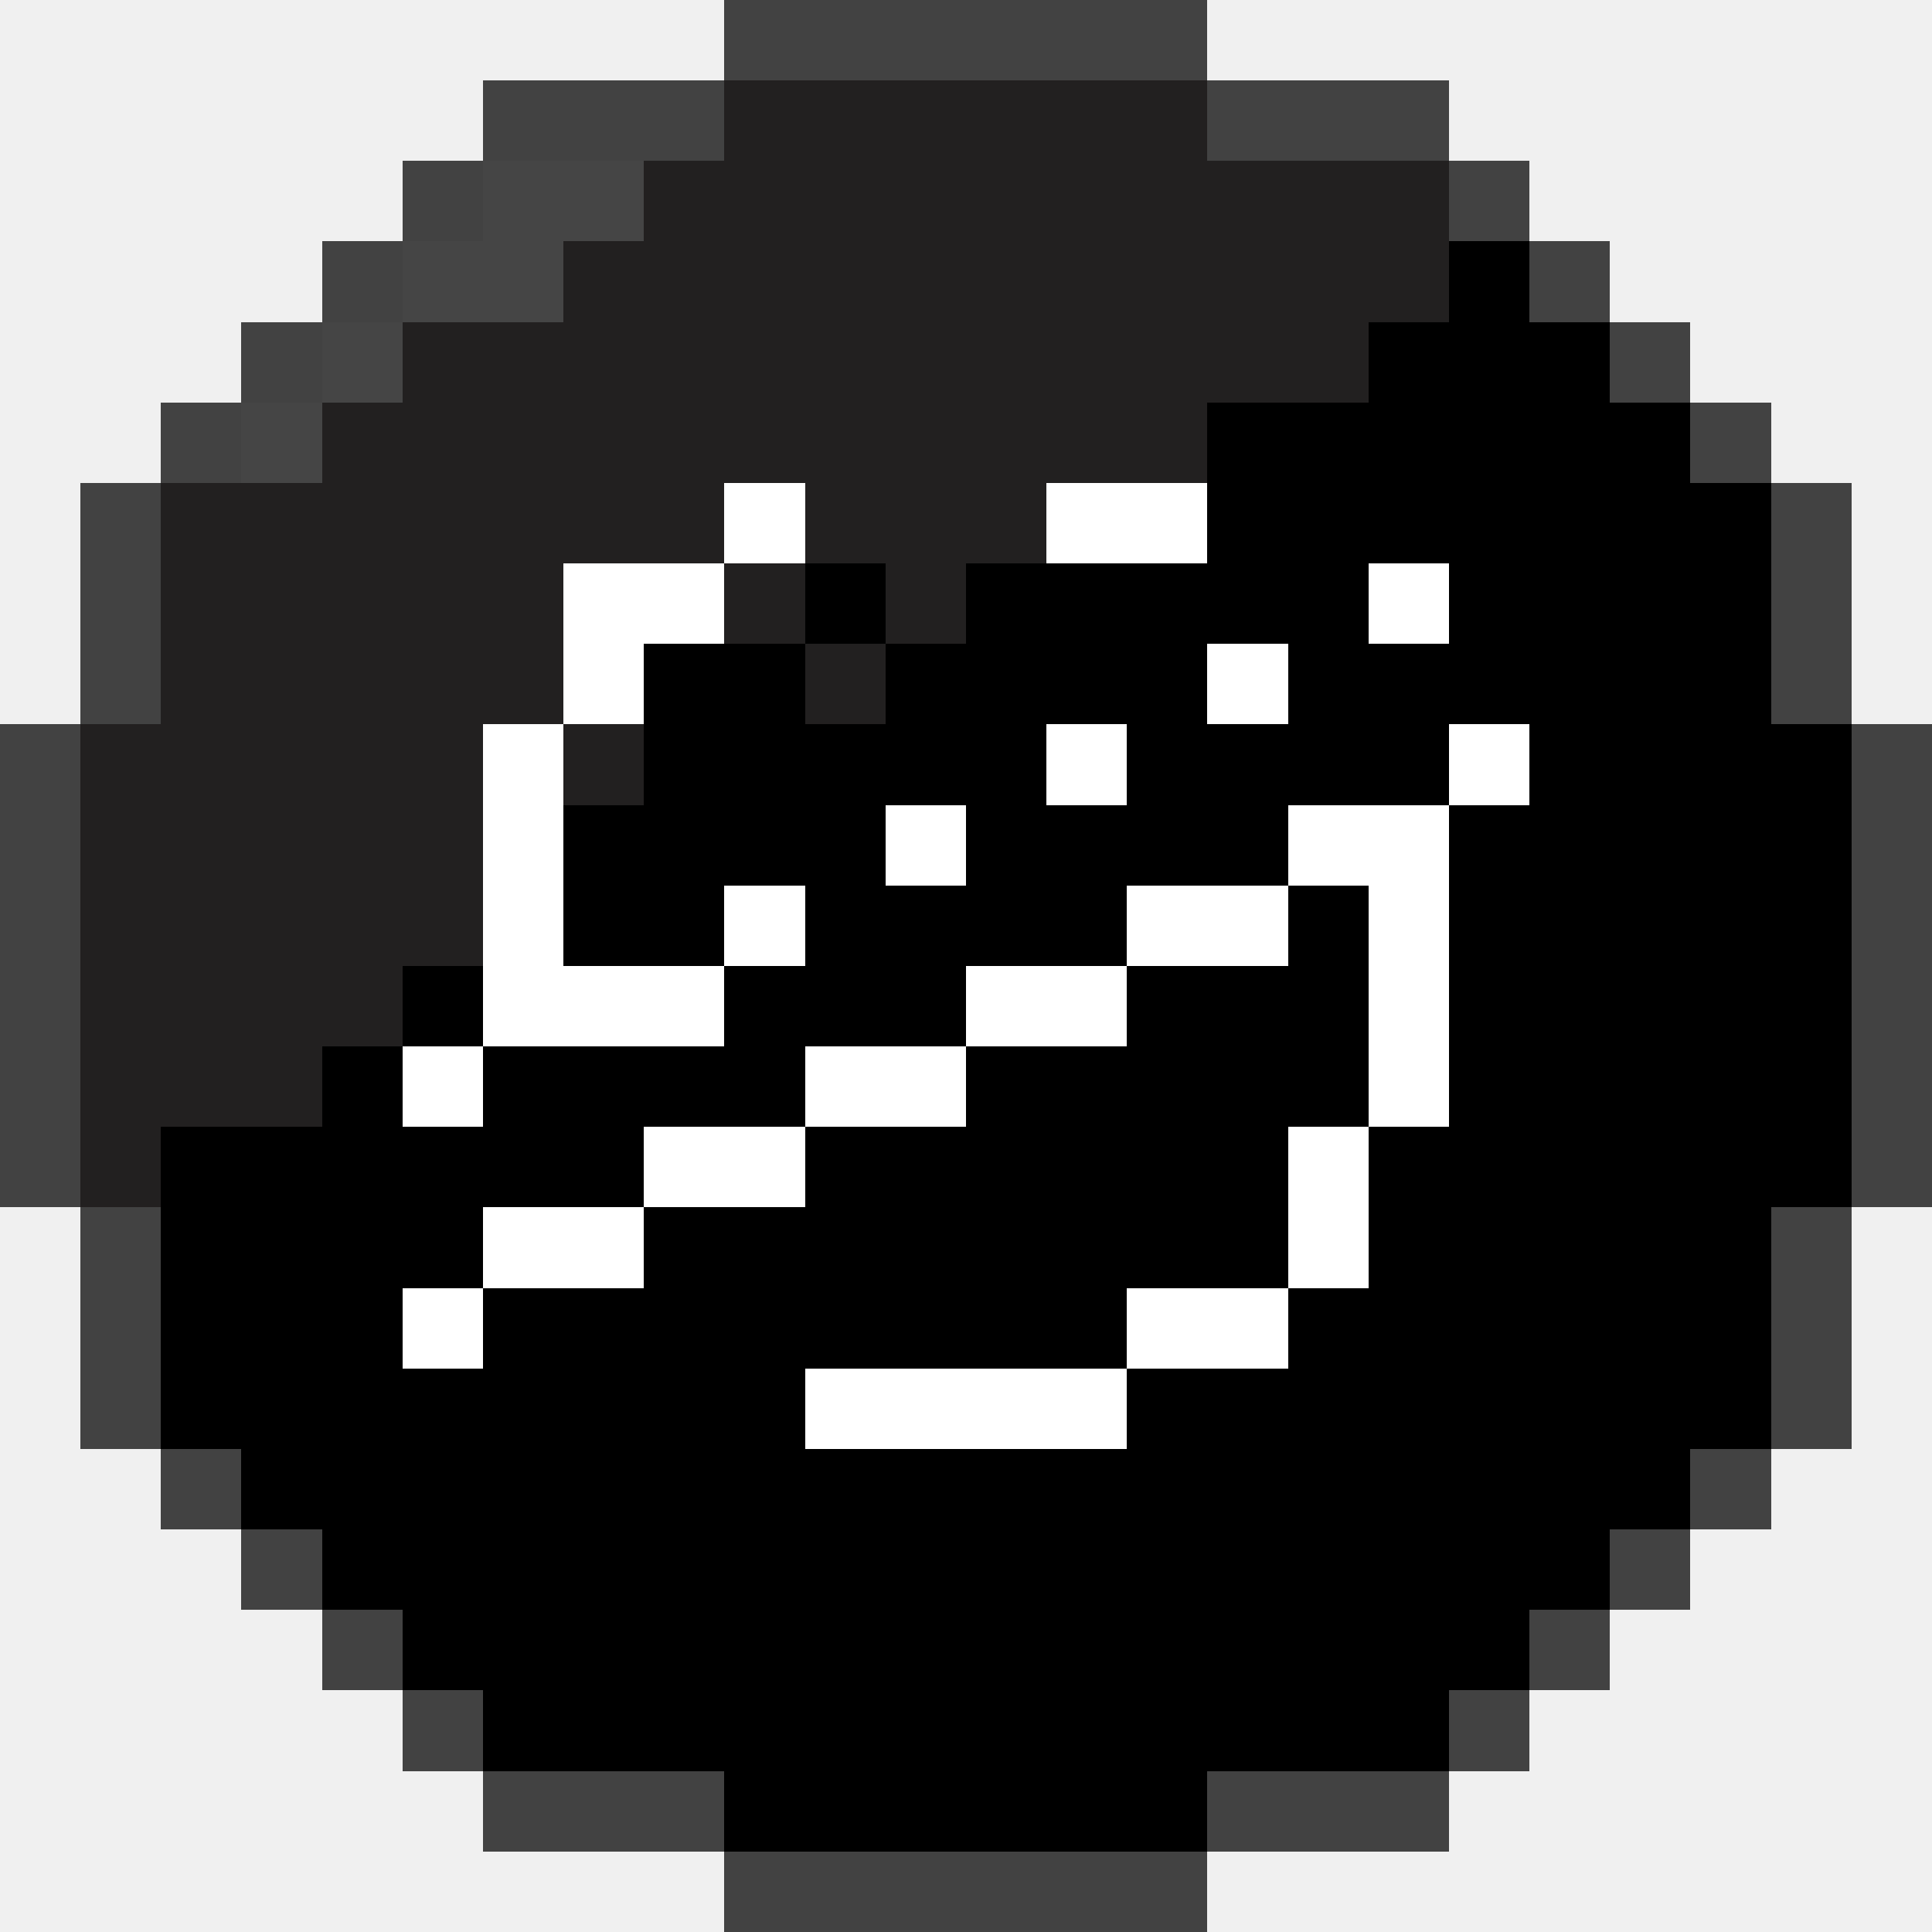
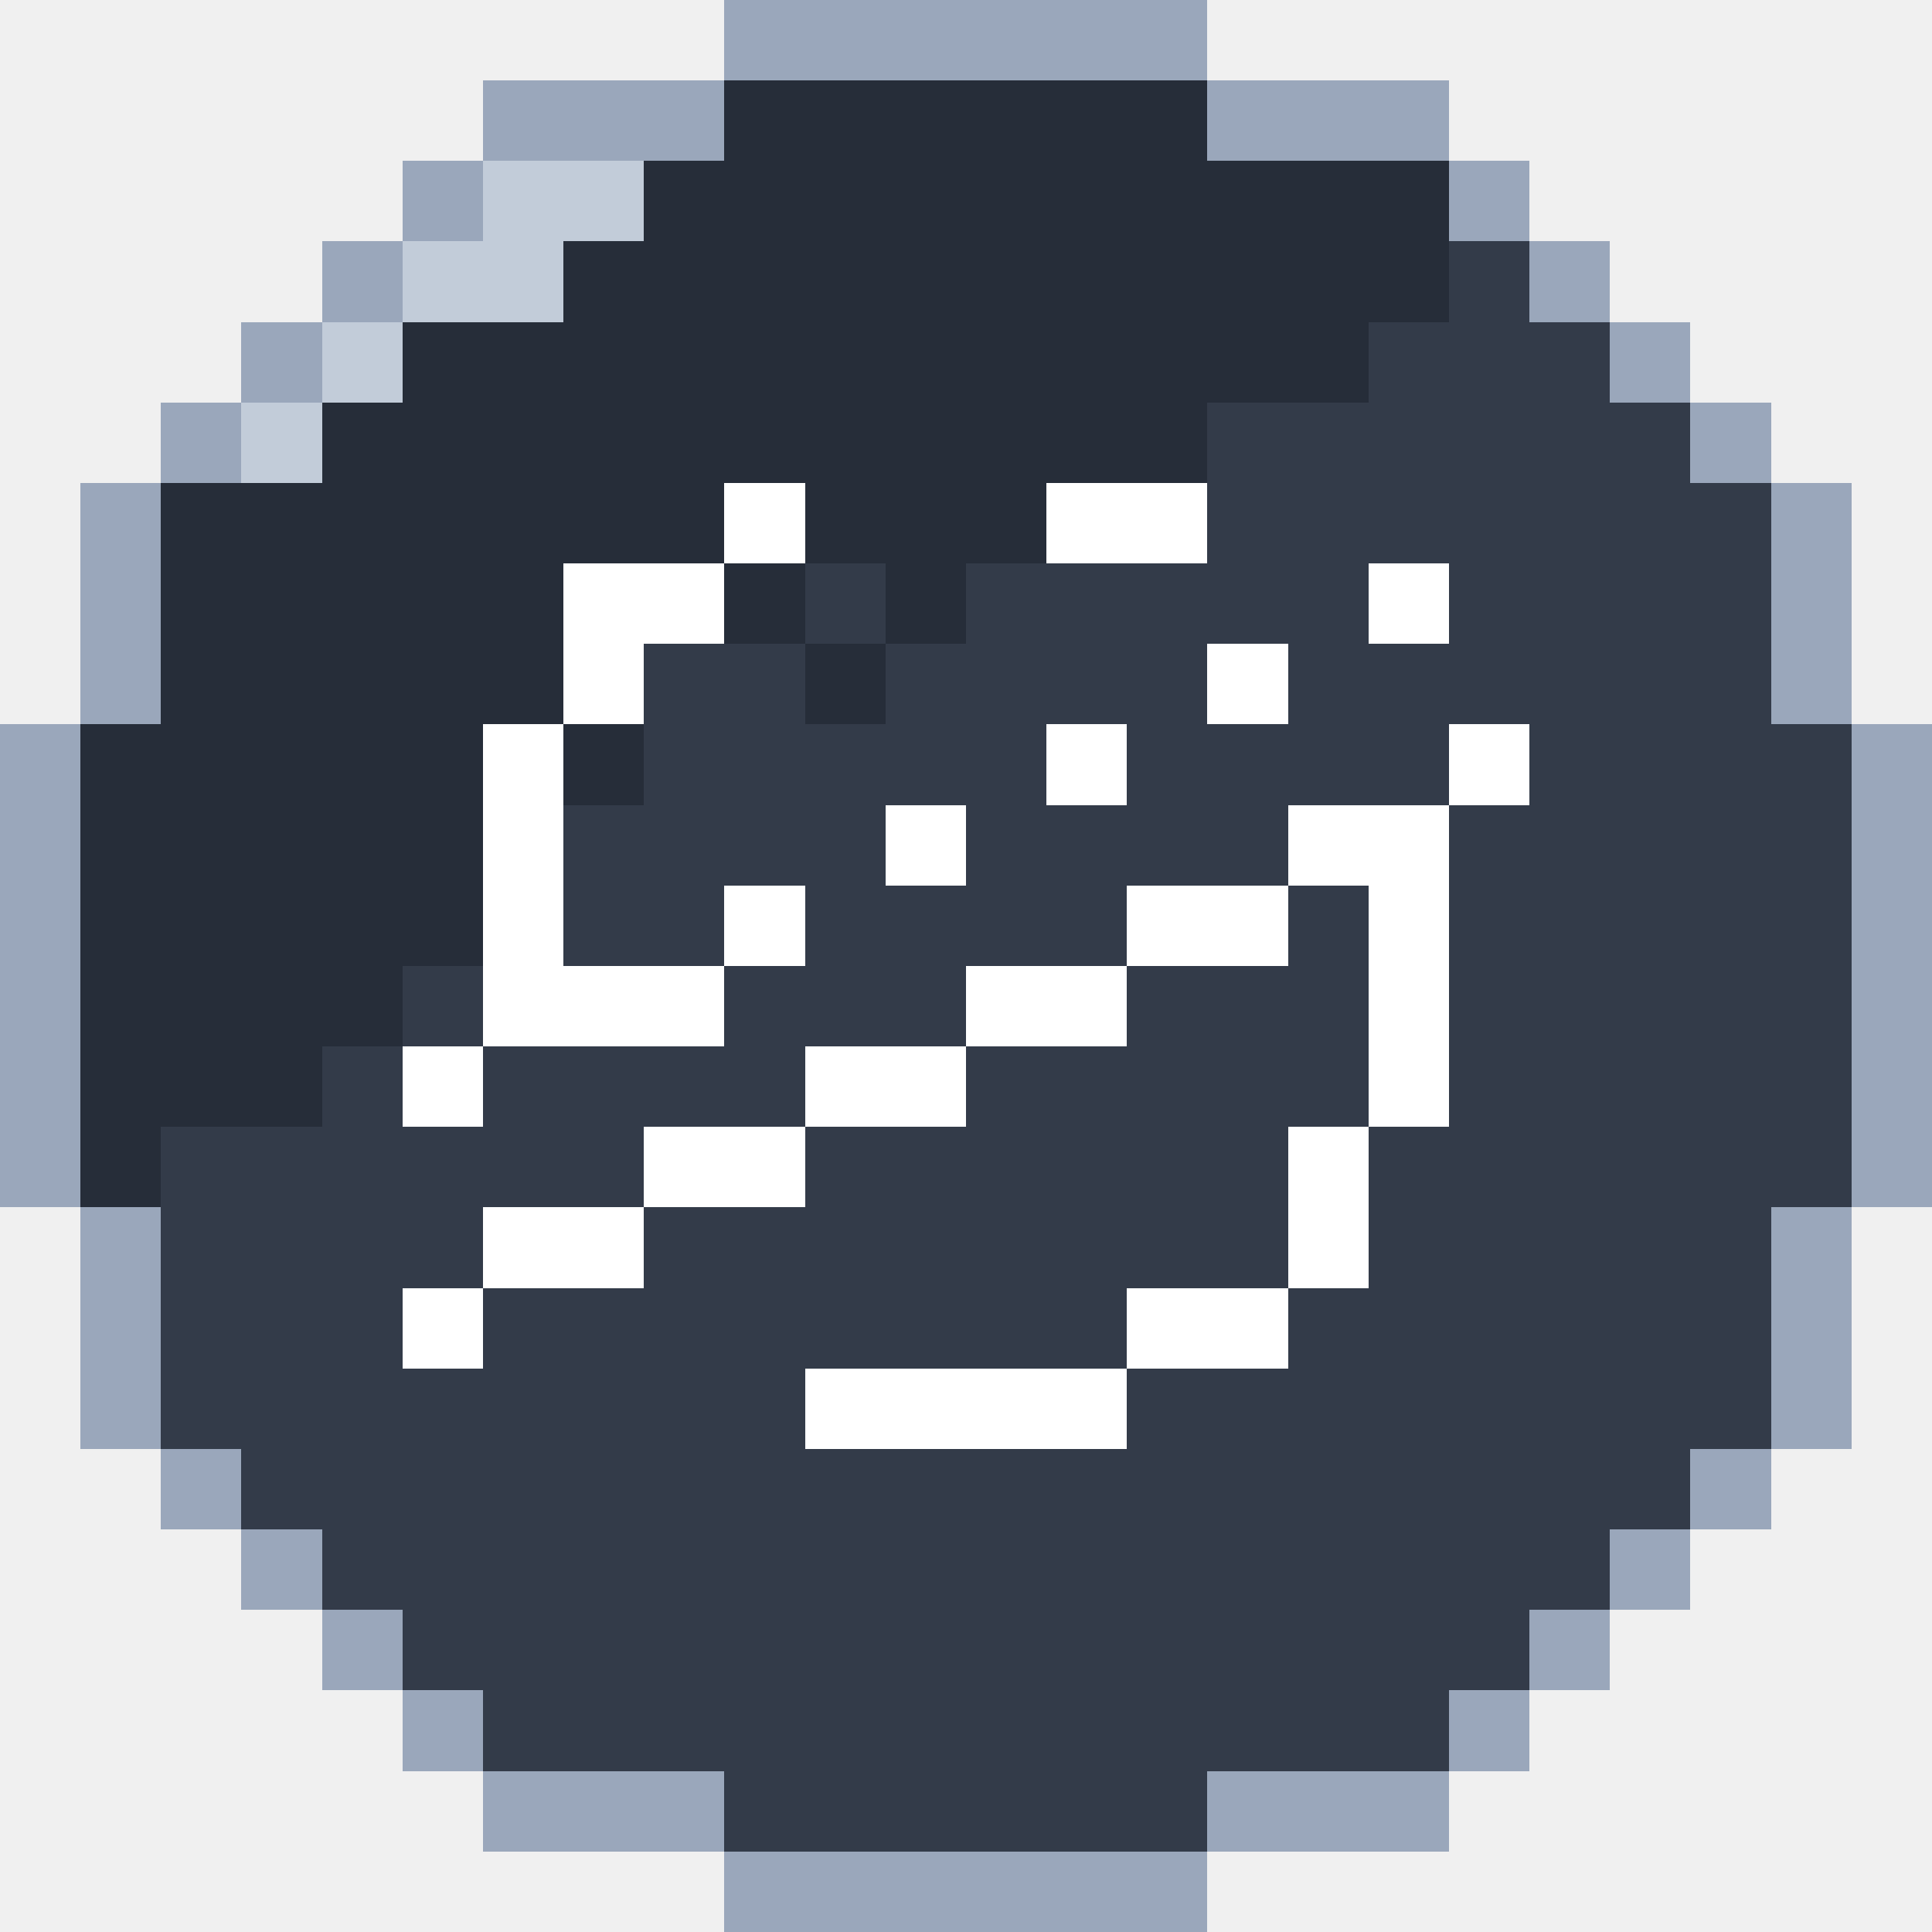
<svg xmlns="http://www.w3.org/2000/svg" viewBox="0 0 24 24" width="24" height="24" shape-rendering="crispEdges" role="img" aria-label="XLM">
-   <g fill="#000000">
+   <g fill="#333B49">
    <rect x="18" y="3" width="1" height="1" />
    <rect x="17" y="4" width="3" height="1" />
    <rect x="15" y="5" width="6" height="1" />
    <rect x="15" y="6" width="7" height="1" />
    <rect x="10" y="7" width="1" height="1" />
    <rect x="12" y="7" width="5" height="1" />
    <rect x="18" y="7" width="4" height="1" />
    <rect x="8" y="8" width="2" height="1" />
    <rect x="11" y="8" width="4" height="1" />
    <rect x="16" y="8" width="6" height="1" />
    <rect x="8" y="9" width="5" height="1" />
    <rect x="14" y="9" width="4" height="1" />
    <rect x="19" y="9" width="4" height="1" />
    <rect x="7" y="10" width="4" height="1" />
    <rect x="12" y="10" width="4" height="1" />
    <rect x="18" y="10" width="5" height="1" />
    <rect x="7" y="11" width="2" height="1" />
    <rect x="10" y="11" width="4" height="1" />
    <rect x="16" y="11" width="1" height="1" />
    <rect x="18" y="11" width="5" height="1" />
    <rect x="5" y="12" width="1" height="1" />
    <rect x="9" y="12" width="3" height="1" />
    <rect x="14" y="12" width="3" height="1" />
    <rect x="18" y="12" width="5" height="1" />
    <rect x="4" y="13" width="1" height="1" />
    <rect x="6" y="13" width="4" height="1" />
    <rect x="12" y="13" width="5" height="1" />
    <rect x="18" y="13" width="5" height="1" />
    <rect x="2" y="14" width="6" height="1" />
    <rect x="10" y="14" width="6" height="1" />
    <rect x="17" y="14" width="6" height="1" />
    <rect x="2" y="15" width="4" height="1" />
    <rect x="8" y="15" width="8" height="1" />
    <rect x="17" y="15" width="5" height="1" />
    <rect x="2" y="16" width="3" height="1" />
    <rect x="6" y="16" width="8" height="1" />
    <rect x="16" y="16" width="6" height="1" />
    <rect x="2" y="17" width="8" height="1" />
    <rect x="14" y="17" width="8" height="1" />
    <rect x="3" y="18" width="18" height="1" />
    <rect x="4" y="19" width="16" height="1" />
    <rect x="5" y="20" width="14" height="1" />
    <rect x="6" y="21" width="12" height="1" />
    <rect x="9" y="22" width="6" height="1" />
  </g>
-   <g fill="#222020">
+   <g fill="#262D39">
    <rect x="9" y="1" width="6" height="1" />
    <rect x="8" y="2" width="10" height="1" />
    <rect x="7" y="3" width="11" height="1" />
    <rect x="5" y="4" width="12" height="1" />
    <rect x="4" y="5" width="11" height="1" />
    <rect x="2" y="6" width="7" height="1" />
    <rect x="10" y="6" width="3" height="1" />
    <rect x="2" y="7" width="5" height="1" />
    <rect x="9" y="7" width="1" height="1" />
    <rect x="11" y="7" width="1" height="1" />
    <rect x="2" y="8" width="5" height="1" />
    <rect x="10" y="8" width="1" height="1" />
    <rect x="1" y="9" width="5" height="1" />
    <rect x="7" y="9" width="1" height="1" />
    <rect x="1" y="10" width="5" height="1" />
    <rect x="1" y="11" width="5" height="1" />
    <rect x="1" y="12" width="4" height="1" />
    <rect x="1" y="13" width="3" height="1" />
    <rect x="1" y="14" width="1" height="1" />
  </g>
-   <g fill="#424242">
+   <g fill="#9AA7BB">
    <rect x="9" y="0" width="6" height="1" />
    <rect x="6" y="1" width="3" height="1" />
    <rect x="15" y="1" width="3" height="1" />
    <rect x="5" y="2" width="1" height="1" />
    <rect x="18" y="2" width="1" height="1" />
    <rect x="4" y="3" width="1" height="1" />
    <rect x="19" y="3" width="1" height="1" />
    <rect x="3" y="4" width="1" height="1" />
    <rect x="20" y="4" width="1" height="1" />
    <rect x="2" y="5" width="1" height="1" />
    <rect x="21" y="5" width="1" height="1" />
    <rect x="1" y="6" width="1" height="1" />
    <rect x="22" y="6" width="1" height="1" />
    <rect x="1" y="7" width="1" height="1" />
    <rect x="22" y="7" width="1" height="1" />
    <rect x="1" y="8" width="1" height="1" />
    <rect x="22" y="8" width="1" height="1" />
    <rect x="0" y="9" width="1" height="1" />
    <rect x="23" y="9" width="1" height="1" />
    <rect x="0" y="10" width="1" height="1" />
    <rect x="23" y="10" width="1" height="1" />
    <rect x="0" y="11" width="1" height="1" />
    <rect x="23" y="11" width="1" height="1" />
    <rect x="0" y="12" width="1" height="1" />
    <rect x="23" y="12" width="1" height="1" />
    <rect x="0" y="13" width="1" height="1" />
    <rect x="23" y="13" width="1" height="1" />
    <rect x="0" y="14" width="1" height="1" />
    <rect x="23" y="14" width="1" height="1" />
    <rect x="1" y="15" width="1" height="1" />
    <rect x="22" y="15" width="1" height="1" />
    <rect x="1" y="16" width="1" height="1" />
    <rect x="22" y="16" width="1" height="1" />
    <rect x="1" y="17" width="1" height="1" />
    <rect x="22" y="17" width="1" height="1" />
    <rect x="2" y="18" width="1" height="1" />
    <rect x="21" y="18" width="1" height="1" />
    <rect x="3" y="19" width="1" height="1" />
    <rect x="20" y="19" width="1" height="1" />
    <rect x="4" y="20" width="1" height="1" />
    <rect x="19" y="20" width="1" height="1" />
    <rect x="5" y="21" width="1" height="1" />
    <rect x="18" y="21" width="1" height="1" />
    <rect x="6" y="22" width="3" height="1" />
    <rect x="15" y="22" width="3" height="1" />
    <rect x="9" y="23" width="6" height="1" />
  </g>
-   <g fill="#454545">
+   <g fill="#C2CCD9">
    <rect x="6" y="2" width="2" height="1" />
    <rect x="5" y="3" width="2" height="1" />
    <rect x="4" y="4" width="1" height="1" />
    <rect x="3" y="5" width="1" height="1" />
  </g>
  <g fill="#FFFFFF">
    <rect x="9" y="6" width="1" height="1" />
    <rect x="13" y="6" width="2" height="1" />
    <rect x="7" y="7" width="2" height="1" />
    <rect x="17" y="7" width="1" height="1" />
    <rect x="7" y="8" width="1" height="1" />
    <rect x="15" y="8" width="1" height="1" />
    <rect x="6" y="9" width="1" height="1" />
    <rect x="13" y="9" width="1" height="1" />
    <rect x="18" y="9" width="1" height="1" />
    <rect x="6" y="10" width="1" height="1" />
    <rect x="11" y="10" width="1" height="1" />
    <rect x="16" y="10" width="2" height="1" />
    <rect x="6" y="11" width="1" height="1" />
    <rect x="9" y="11" width="1" height="1" />
    <rect x="14" y="11" width="2" height="1" />
    <rect x="17" y="11" width="1" height="1" />
    <rect x="6" y="12" width="3" height="1" />
    <rect x="12" y="12" width="2" height="1" />
    <rect x="17" y="12" width="1" height="1" />
    <rect x="5" y="13" width="1" height="1" />
    <rect x="10" y="13" width="2" height="1" />
    <rect x="17" y="13" width="1" height="1" />
    <rect x="8" y="14" width="2" height="1" />
    <rect x="16" y="14" width="1" height="1" />
    <rect x="6" y="15" width="2" height="1" />
    <rect x="16" y="15" width="1" height="1" />
    <rect x="5" y="16" width="1" height="1" />
    <rect x="14" y="16" width="2" height="1" />
    <rect x="10" y="17" width="4" height="1" />
  </g>
</svg>
